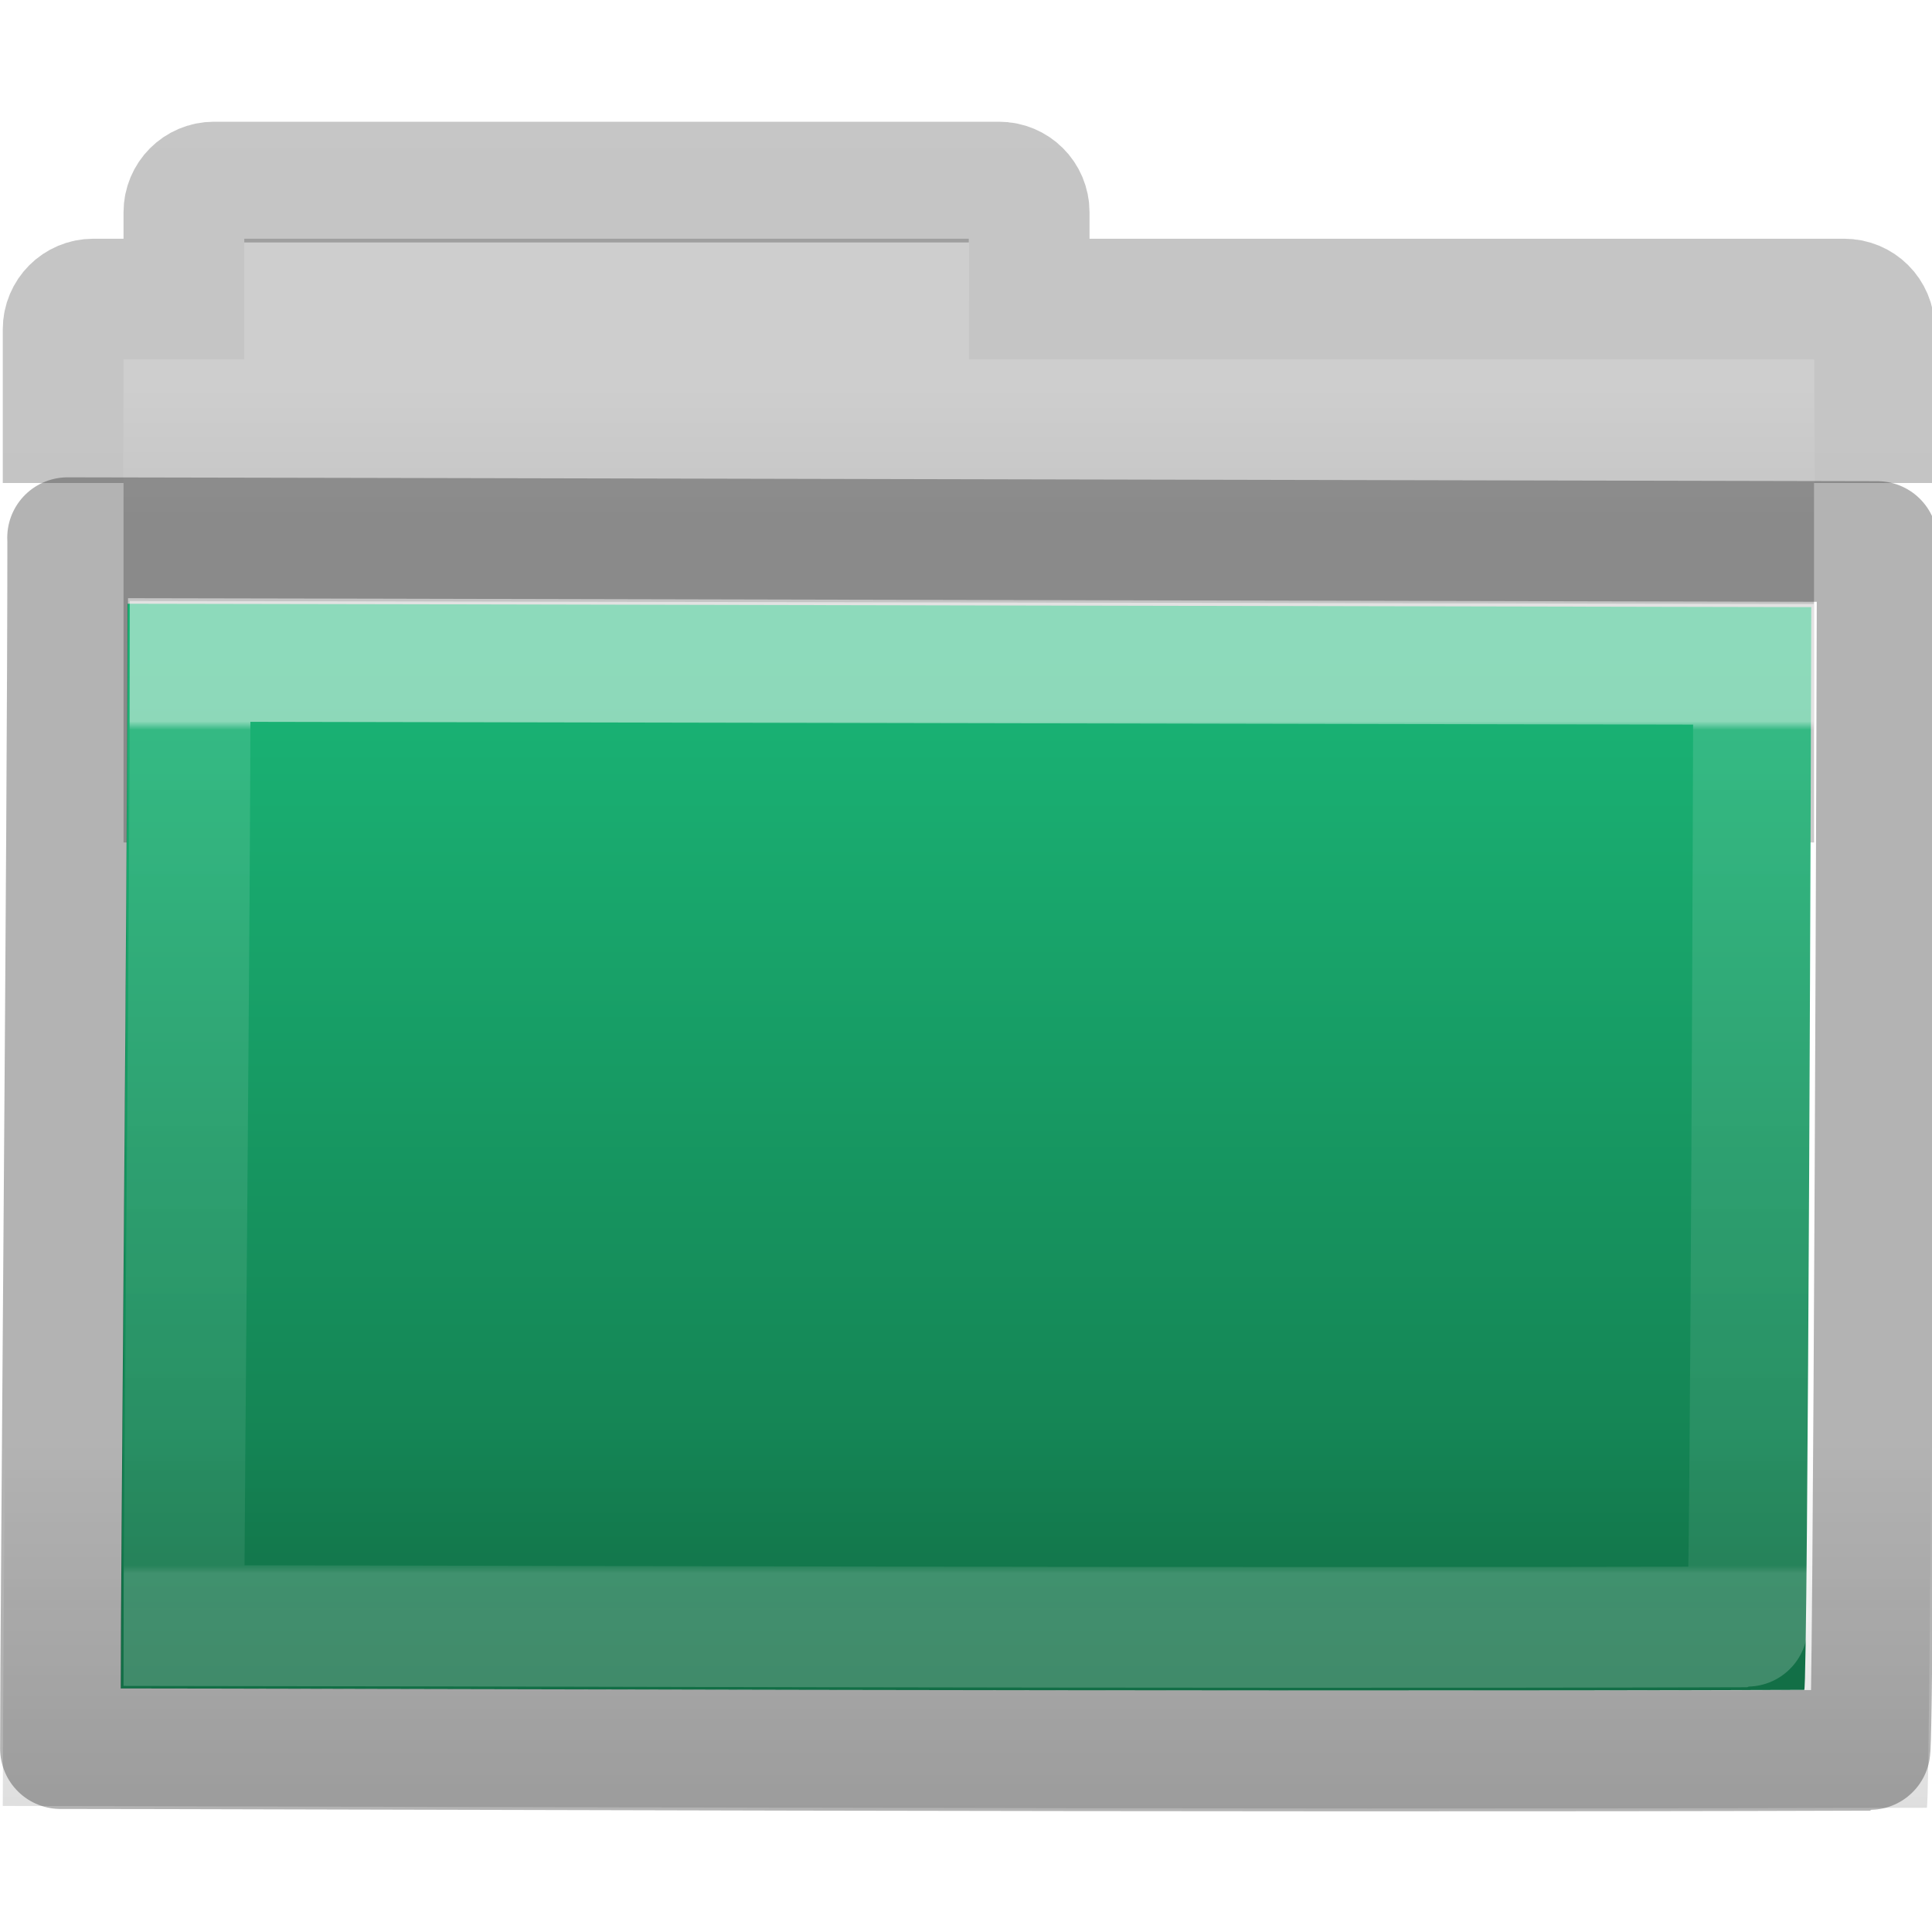
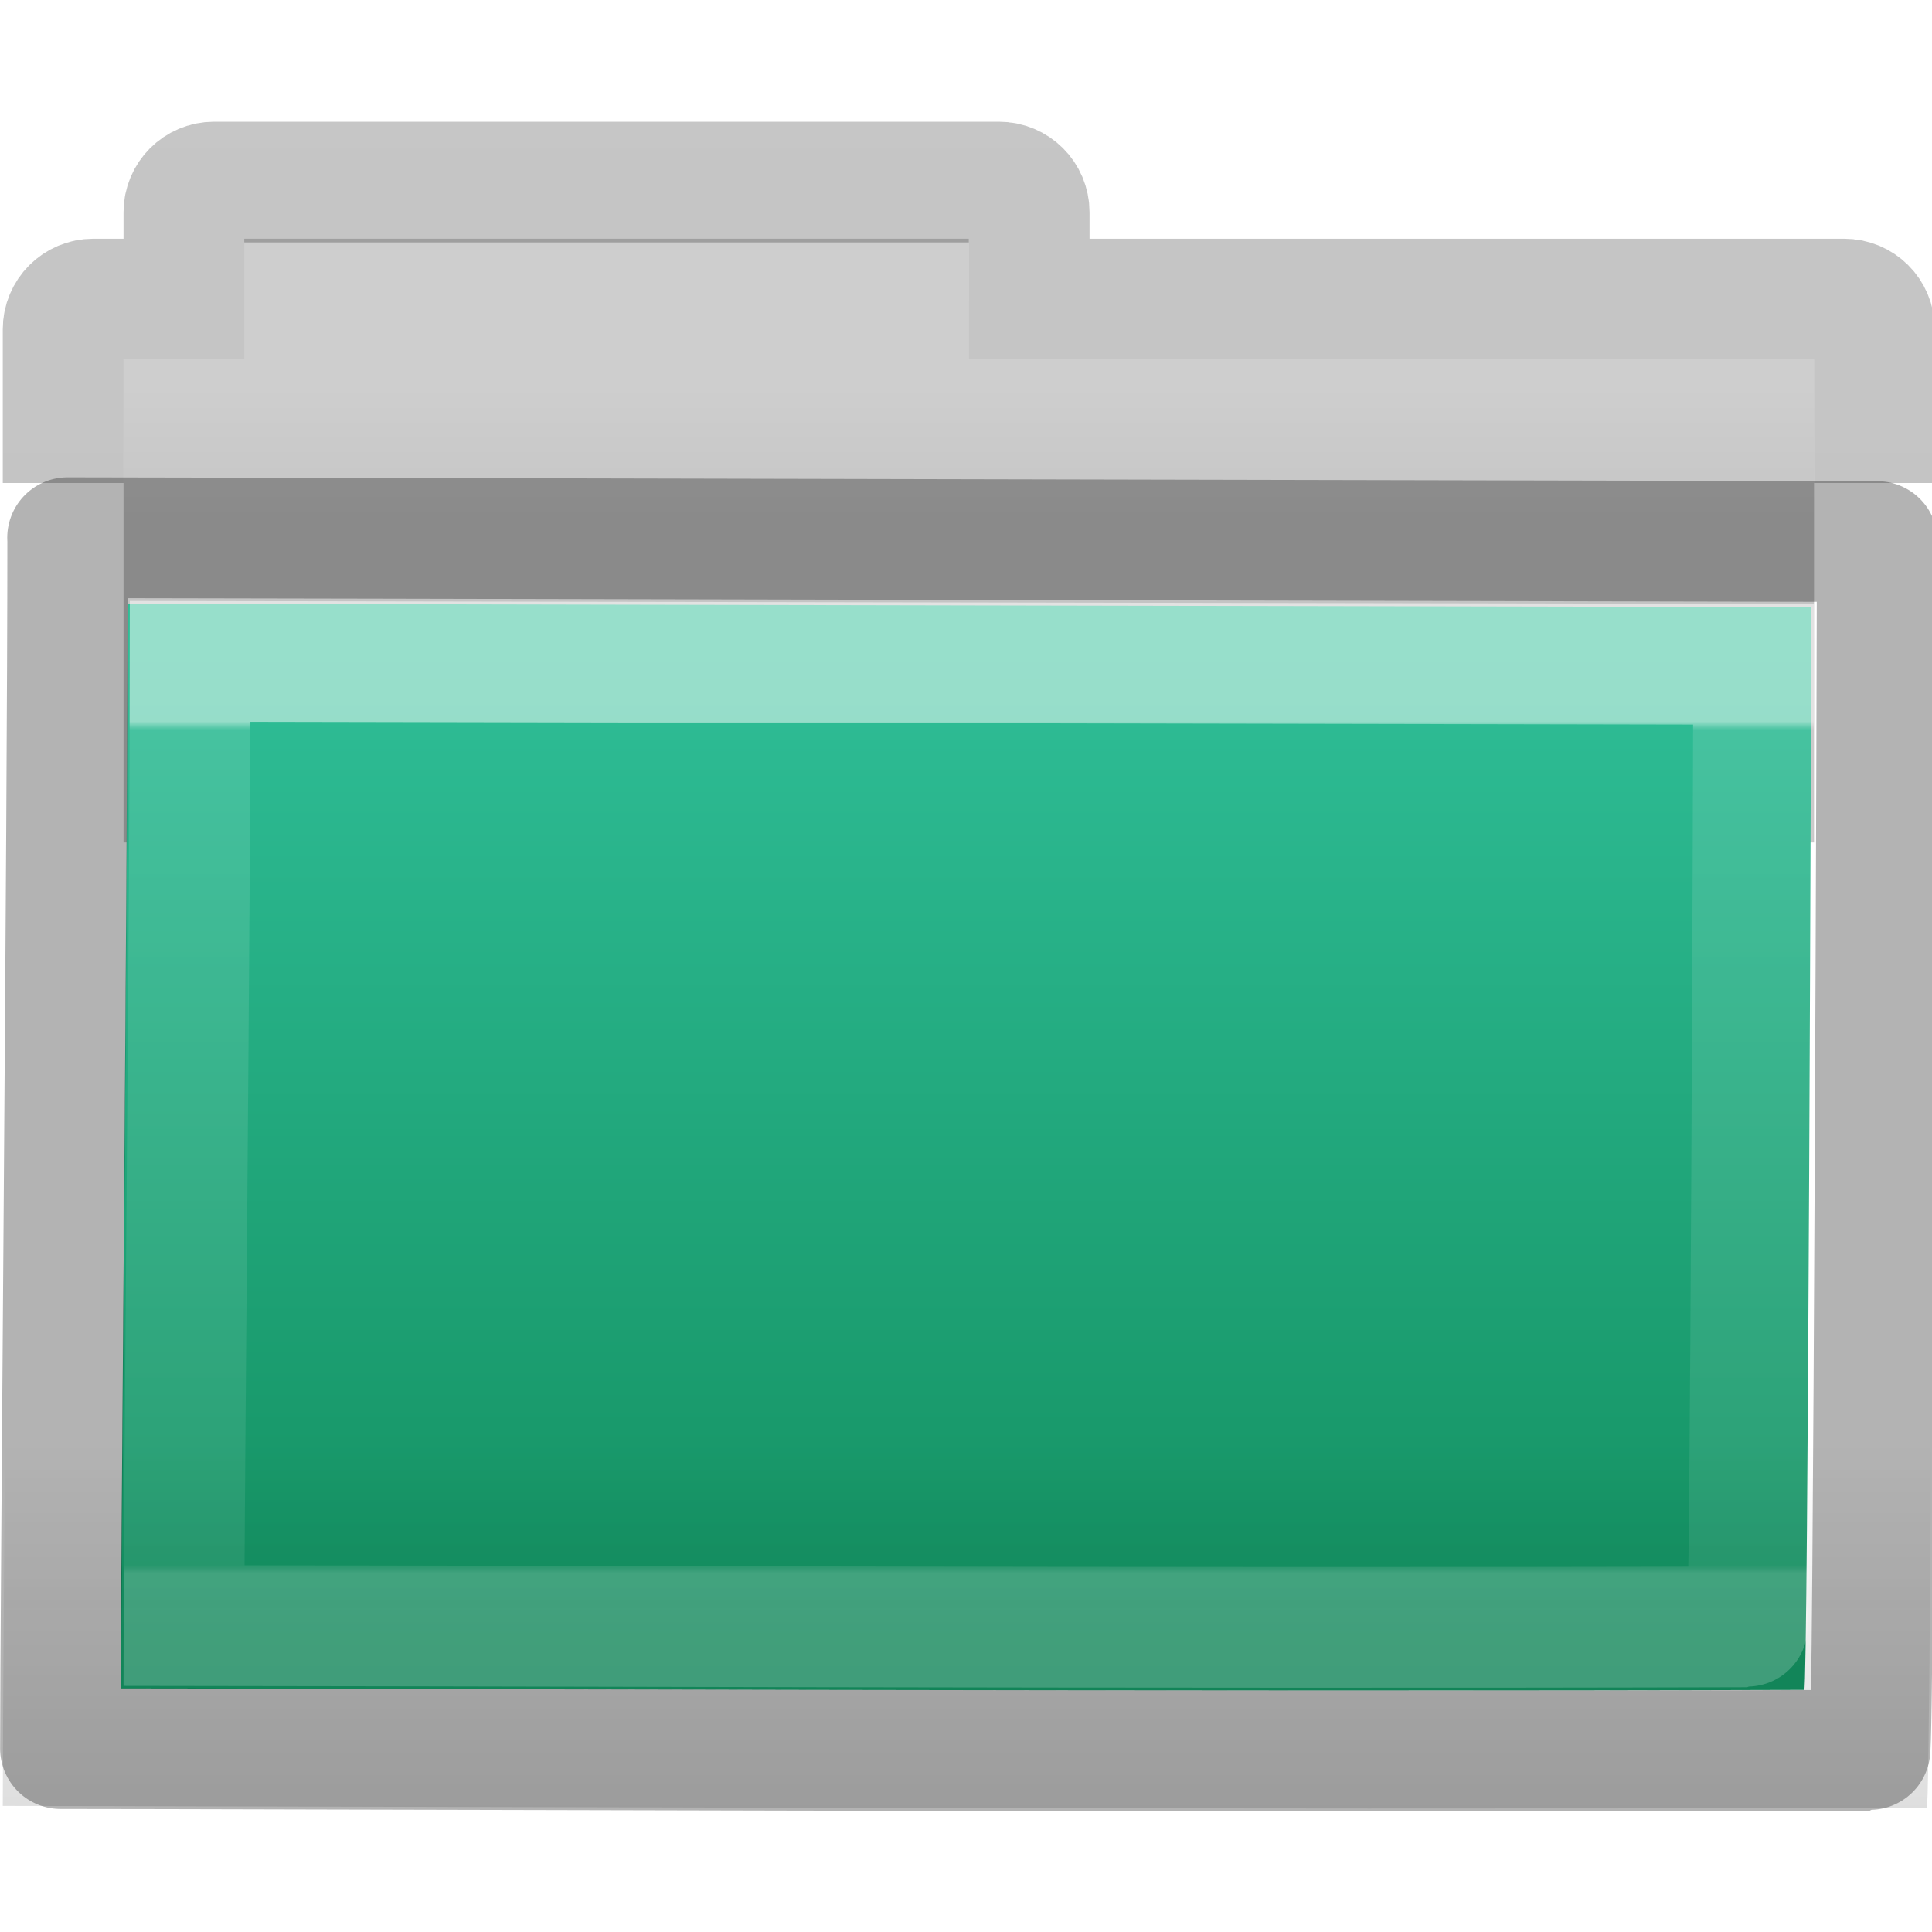
<svg xmlns="http://www.w3.org/2000/svg" xmlns:xlink="http://www.w3.org/1999/xlink" width="16px" height="16px" id="svg8860" version="1.1">
  <defs id="defs8862">
    <linearGradient xlink:href="#linearGradient3454-2-5-0-3-8" id="linearGradient10270-0" gradientUnits="userSpaceOnUse" gradientTransform="matrix(0.8918903,0,0,0.9404696,3.14398,5.346537)" x1="11.35" y1="0.667" x2="11.35" y2="8.172" />
    <linearGradient id="linearGradient3454-2-5-0-3-8">
      <stop offset="0" style="stop-color:#ffffff;stop-opacity:1" id="stop3456-4-9-38-1-9" />
      <stop offset="0.01" style="stop-color:#ffffff;stop-opacity:0.235" id="stop3458-39-80-3-5-6" />
      <stop offset="0.99" style="stop-color:#ffffff;stop-opacity:0.157" id="stop3460-7-0-2-4-4" />
      <stop offset="1" style="stop-color:#ffffff;stop-opacity:0.392" id="stop3462-0-9-8-7-8" />
    </linearGradient>
    <linearGradient xlink:href="#linearGradient6129-963-697-142-998-580-273-44-2-2-2" id="linearGradient10268-4" gradientUnits="userSpaceOnUse" gradientTransform="matrix(0.3815641,0,0,0.3289695,-18.24159,0.2821673)" x1="76.041" y1="49.372" x2="76.041" y2="35.431" />
    <linearGradient id="linearGradient6129-963-697-142-998-580-273-44-2-2-2">
      <stop id="stop2661-01-6-2-4" style="stop-color:#0a0a0a;stop-opacity:0.498" offset="0" />
      <stop id="stop2663-64-5-5-3" style="stop-color:#0a0a0a;stop-opacity:0" offset="1" />
    </linearGradient>
    <linearGradient xlink:href="#linearGradient4632-0-6-4-6" id="linearGradient10262-3" gradientUnits="userSpaceOnUse" gradientTransform="matrix(0.3101469,0,0,0.3059104,-15.36293,0.4694318)" x1="84.309" y1="16.111" x2="84.309" y2="42.924" />
    <linearGradient id="linearGradient4632-0-6-4-4">
      <stop style="stop-color:#aacb7d;stop-opacity:1;" offset="0" id="stop4634-4-4-7-5" />
      <stop style="stop-color:#709937;stop-opacity:1;" offset="1" id="stop4636-3-1-5-4" />
    </linearGradient>
    <linearGradient y2="2.061" x2="-51.786" y1="53.514" x1="-51.786" gradientTransform="matrix(0.3107004,0,0,0.2748939,20.17717,-0.1031627)" gradientUnits="userSpaceOnUse" id="linearGradient10473-4-0" xlink:href="#linearGradient3104-8-8-97-4-6-11-5-5-4-4" />
    <linearGradient id="linearGradient3104-8-8-97-4-6-11-5-5-4-4">
      <stop offset="0" style="stop-color:#000000;stop-opacity:0.322" id="stop3106-5-4-3-5-0-2-1-0-7-7" />
      <stop offset="1" style="stop-color:#000000;stop-opacity:0.278" id="stop3108-4-3-7-8-2-0-7-9-0-6" />
    </linearGradient>
    <linearGradient id="linearGradient4346">
      <stop id="stop4348" style="stop-color:#cecece;stop-opacity:1" offset="0" />
      <stop id="stop4350" style="stop-color:#c4c4c4;stop-opacity:1" offset="1" />
    </linearGradient>
    <linearGradient y2="15.385" x2="62.989" y1="11.645" x1="62.989" gradientTransform="matrix(0.3333333,0,0,0.3297102,-17.44063,-0.6478427)" gradientUnits="userSpaceOnUse" id="linearGradient8858" xlink:href="#linearGradient4346" />
    <linearGradient y2="119.06" x2="-91" y1="44" x1="-91" gradientTransform="matrix(0.7258065,0,0,0.7451619,87.15726,-7.159588)" gradientUnits="userSpaceOnUse" id="linearGradient5883" xlink:href="#linearGradient4632-0-6-4" />
    <linearGradient id="linearGradient4632-0-6-4">
      <stop id="stop4634-4-4-7" offset="0" style="stop-color:#55a7f3;stop-opacity:1;" />
      <stop id="stop4636-3-1-5" offset="1" style="stop-color:#1374cf;stop-opacity:1;" />
    </linearGradient>
    <linearGradient y2="44.261" x2="97.539" y1="8.81" x1="97.539" gradientTransform="matrix(1.934885,0,0,1.921143,-138.3988,-32.20559)" gradientUnits="userSpaceOnUse" id="linearGradient5873" xlink:href="#linearGradient9235" />
    <linearGradient id="linearGradient9235">
      <stop offset="0" style="stop-color:#ffffff;stop-opacity:1" id="stop9237" />
      <stop offset="0.109" style="stop-color:#ffffff;stop-opacity:0.235" id="stop9239" />
      <stop offset="0.979" style="stop-color:#ffffff;stop-opacity:0.157" id="stop9241" />
      <stop offset="1" style="stop-color:#ffffff;stop-opacity:0.392" id="stop9243" />
    </linearGradient>
    <linearGradient xlink:href="#linearGradient6129-963-697-142-998-580-273-44-2-2-2" id="linearGradient5887" gradientUnits="userSpaceOnUse" gradientTransform="matrix(2.204126,0,0,1.953124,-25.37361,-54.89143)" x1="22.935" y1="49.629" x2="22.935" y2="36.599" />
    <linearGradient xlink:href="#linearGradient4632-0-6-4-6" id="linearGradient5883-3" gradientUnits="userSpaceOnUse" gradientTransform="matrix(0.7258065,0,0,0.7451619,127.1654,-61.97781)" x1="-91" y1="44" x2="-91" y2="119.06" />
    <linearGradient id="linearGradient4632-0-6-4-6">
-       <stop style="stop-color:#1ab576;stop-opacity:1" offset="0" id="stop4634-4-4-7-7" />
-       <stop style="stop-color:#13784c;stop-opacity:1" offset="1" id="stop4636-3-1-5-5" />
+       <stop style="stop-color:#2fbe97;stop-opacity:1" offset="0" id="stop4634-4-4-7-7" />
+       <stop style="stop-color:#139060;stop-opacity:1" offset="1" id="stop4636-3-1-5-5" />
    </linearGradient>
  </defs>
  <g id="layer1">
    <path style="color:#000000;fill:url(#linearGradient8858);fill-opacity:1;fill-rule:nonzero;stroke:none;stroke-width:1;marker:none;visibility:visible;display:inline;overflow:visible;enable-background:accumulate" d="m 2.023,1.977 0,1 -1,0 0,4 14,0 0,-4 -7,0 0,-1 -6,0 z" id="rect4170-0" />
    <path style="color:#000000;display:inline;overflow:visible;visibility:visible;opacity:0.8;fill:none;stroke:url(#linearGradient10473-4-0);stroke-width:1;stroke-linecap:butt;stroke-linejoin:miter;stroke-miterlimit:4;stroke-dasharray:none;stroke-dashoffset:0;stroke-opacity:1;marker:none;enable-background:accumulate" d="M 15.523,4 V 2.727 c 0,-0.139 -0.112,-0.25 -0.25,-0.25 h -6.75 v -0.719 c 0,-0.139 -0.112,-0.25 -0.25,-0.25 h -6.5 c -0.139,0 -0.25,0.112 -0.25,0.25 v 0.719 h -0.75 c -0.139,0 -0.25,0.112 -0.25,0.25 V 4" id="rect4170" />
    <path d="M 1.056,5 C 1.76,5 14.454,5.028 15,5.028 15,5.582 14.973,13.995 14.942,13.995 10.048,14.011 2.425,13.983 1,13.983 1,12.937 1.056,7.152 1.056,5 z" id="rect3086" style="color:#000000;fill:url(#linearGradient10262-3);fill-opacity:1.0;fill-rule:nonzero;stroke:none;stroke-width:1;marker:none;visibility:visible;display:inline;overflow:visible;enable-background:accumulate" />
    <path d="m 0.087,3.977 c 0.805,0 15.312,0.034 15.936,0.034 0,0.677 -0.03,10.96 -0.066,10.96 -5.593,0.02 -14.305,-0.015 -15.934,-0.015 0,-1.278 0.064,-8.348 0.064,-10.979 z" id="rect3086-1" style="color:#000000;display:inline;overflow:visible;visibility:visible;opacity:0.4;fill:url(#linearGradient10268-4);fill-opacity:1;fill-rule:nonzero;stroke:none;stroke-width:1;marker:none;enable-background:accumulate" />
    <path d="m 1.575,5.477 c 0.654,0 12.441,0.025 12.948,0.025 0,0.493 -0.025,7.971 -0.054,7.971 -4.545,0.014 -11.623,-0.011 -12.946,-0.011 0,-0.93 0.052,-6.071 0.052,-7.985 z" id="rect3086-9" style="opacity:0.5;color:#000000;fill:none;stroke:url(#linearGradient10270-0);stroke-width:1;stroke-linecap:round;stroke-linejoin:miter;stroke-miterlimit:4;stroke-opacity:1;stroke-dasharray:none;stroke-dashoffset:0;marker:none;visibility:visible;display:inline;overflow:visible;enable-background:accumulate" />
    <path d="m 0.56,4.453 c 0.757,0 14.4,0.032 14.987,0.032 0,0.619 -0.029,10.01 -0.062,10.01 -5.26,0.018 -13.453,-0.014 -14.984,-0.014 0,-1.167 0.06,-7.625 0.06,-10.027 z" id="rect3086-0" style="opacity:0.3;color:#000000;fill:none;stroke:#000000;stroke-width:1;stroke-linecap:round;stroke-linejoin:round;stroke-miterlimit:4;stroke-opacity:1;stroke-dasharray:none;stroke-dashoffset:0;marker:none;visibility:visible;display:inline;overflow:visible;enable-background:accumulate" />
  </g>
</svg>
